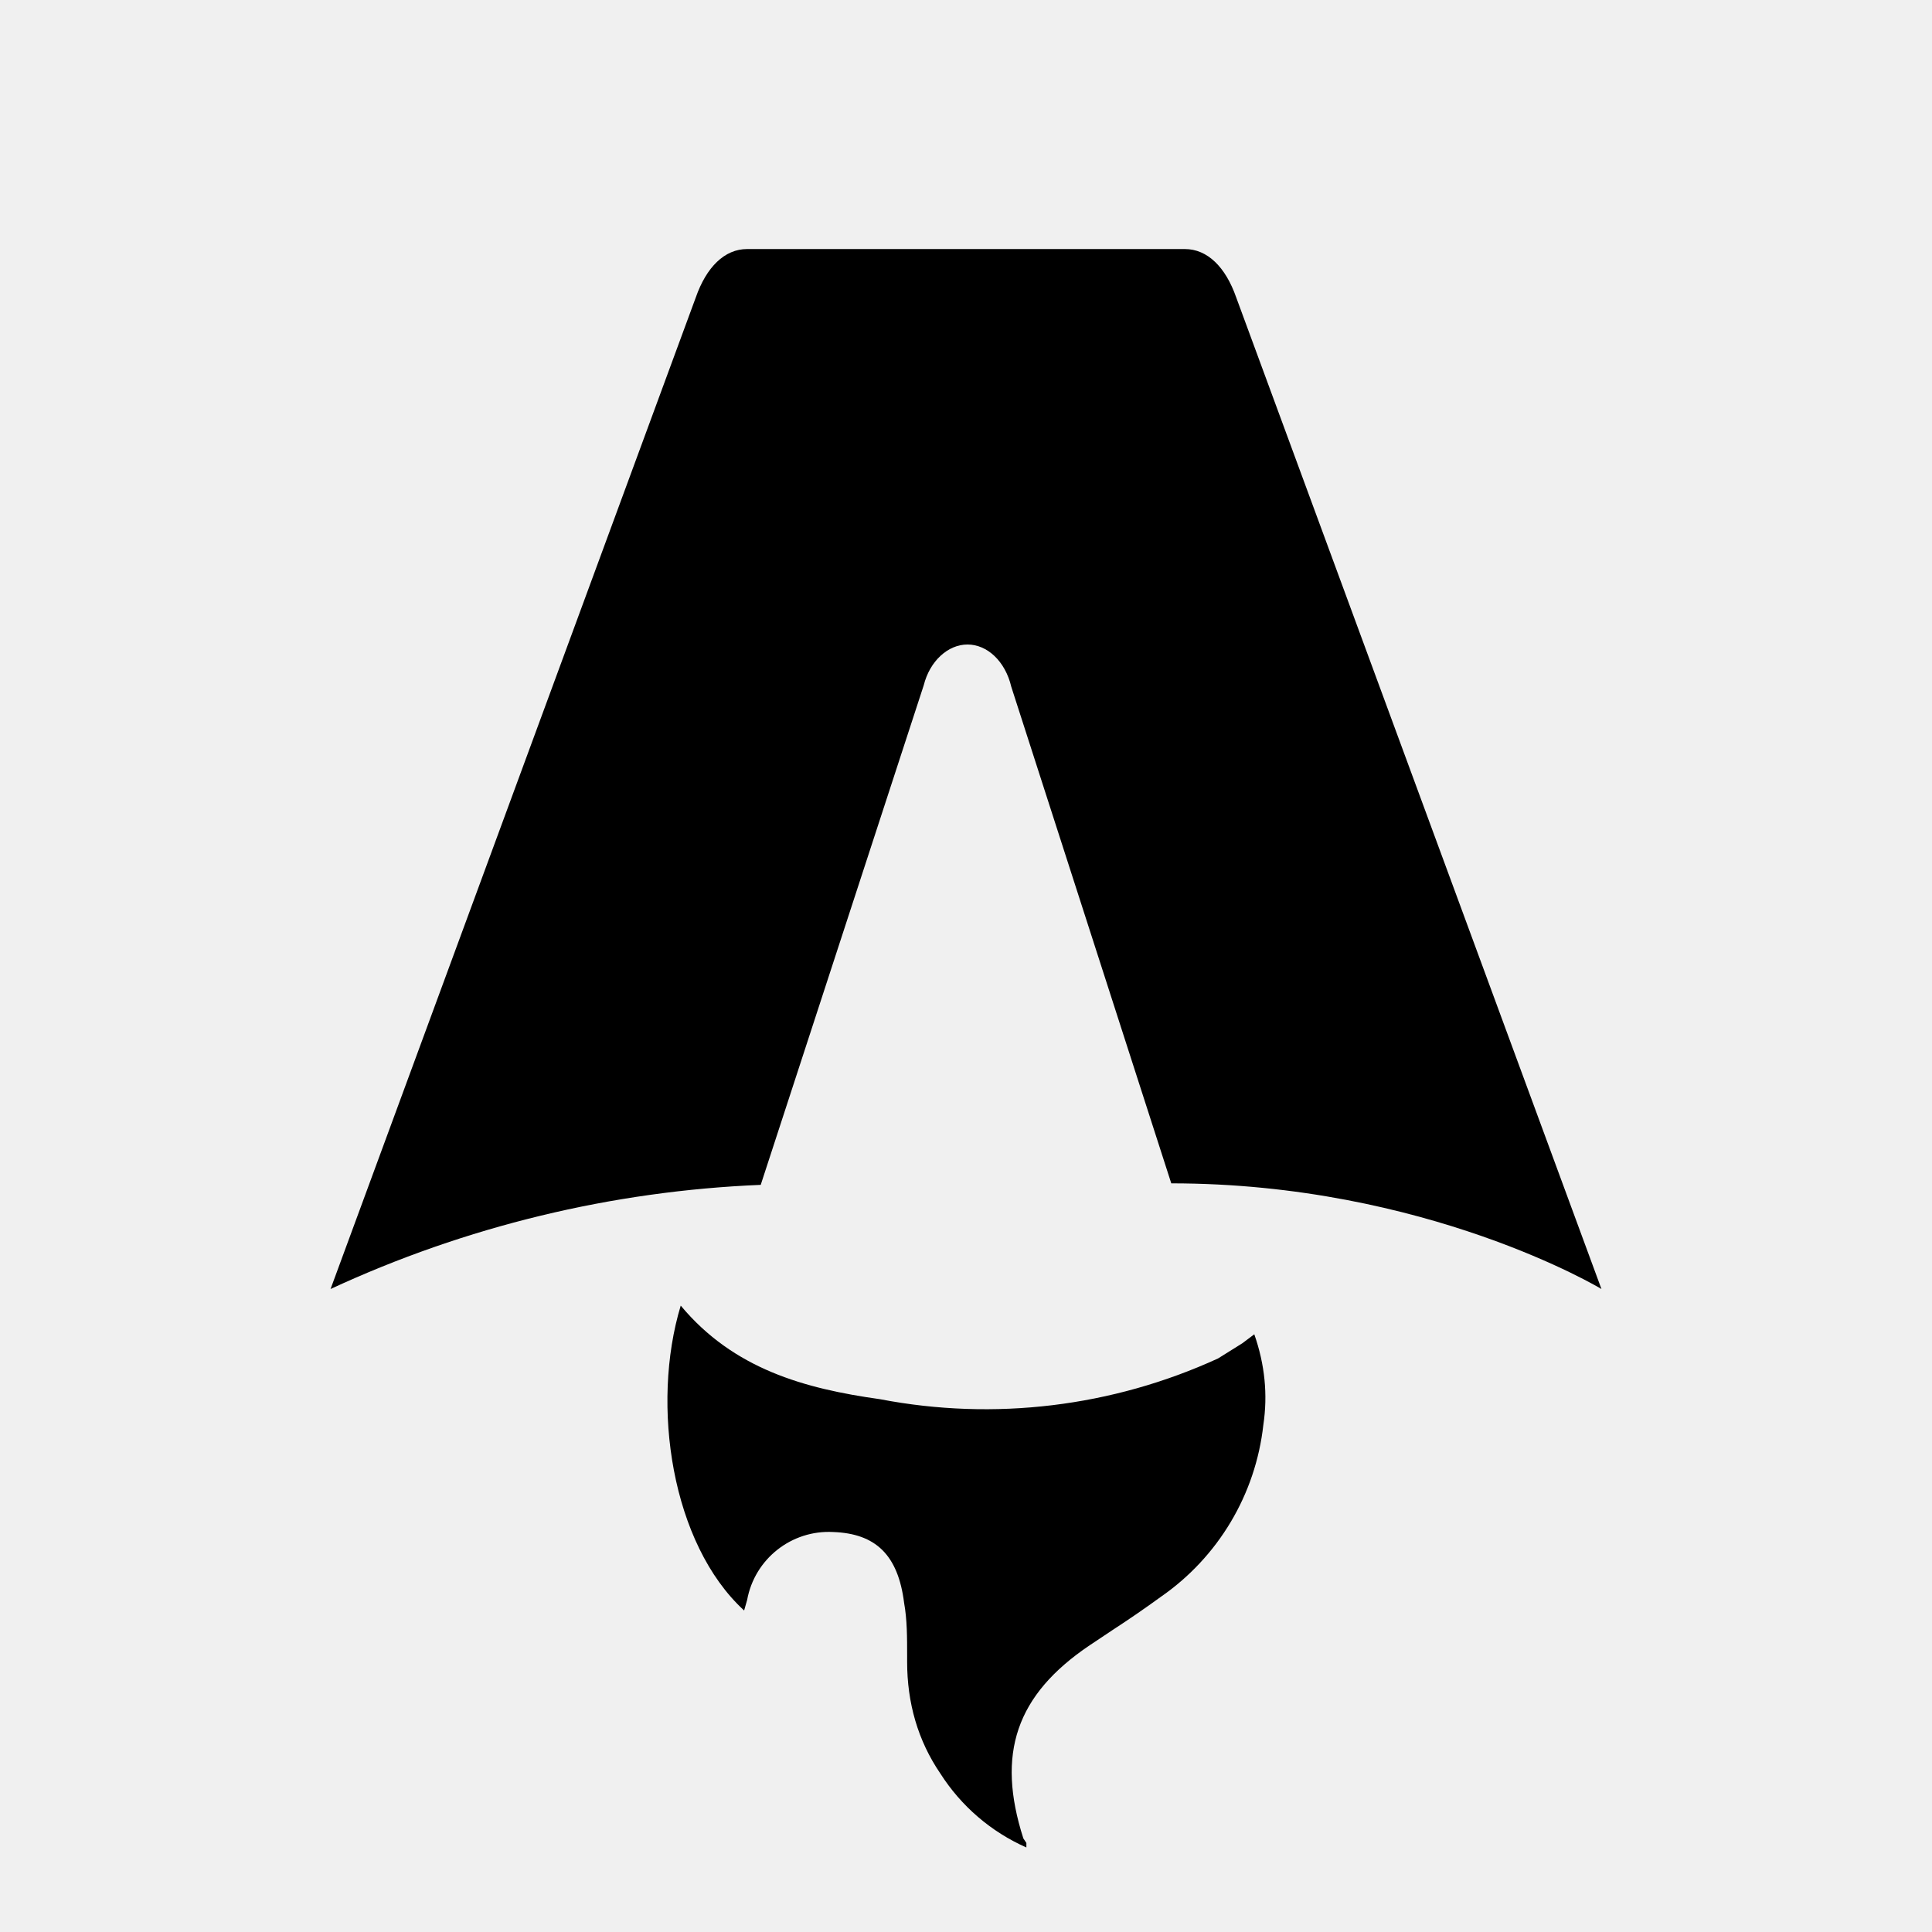
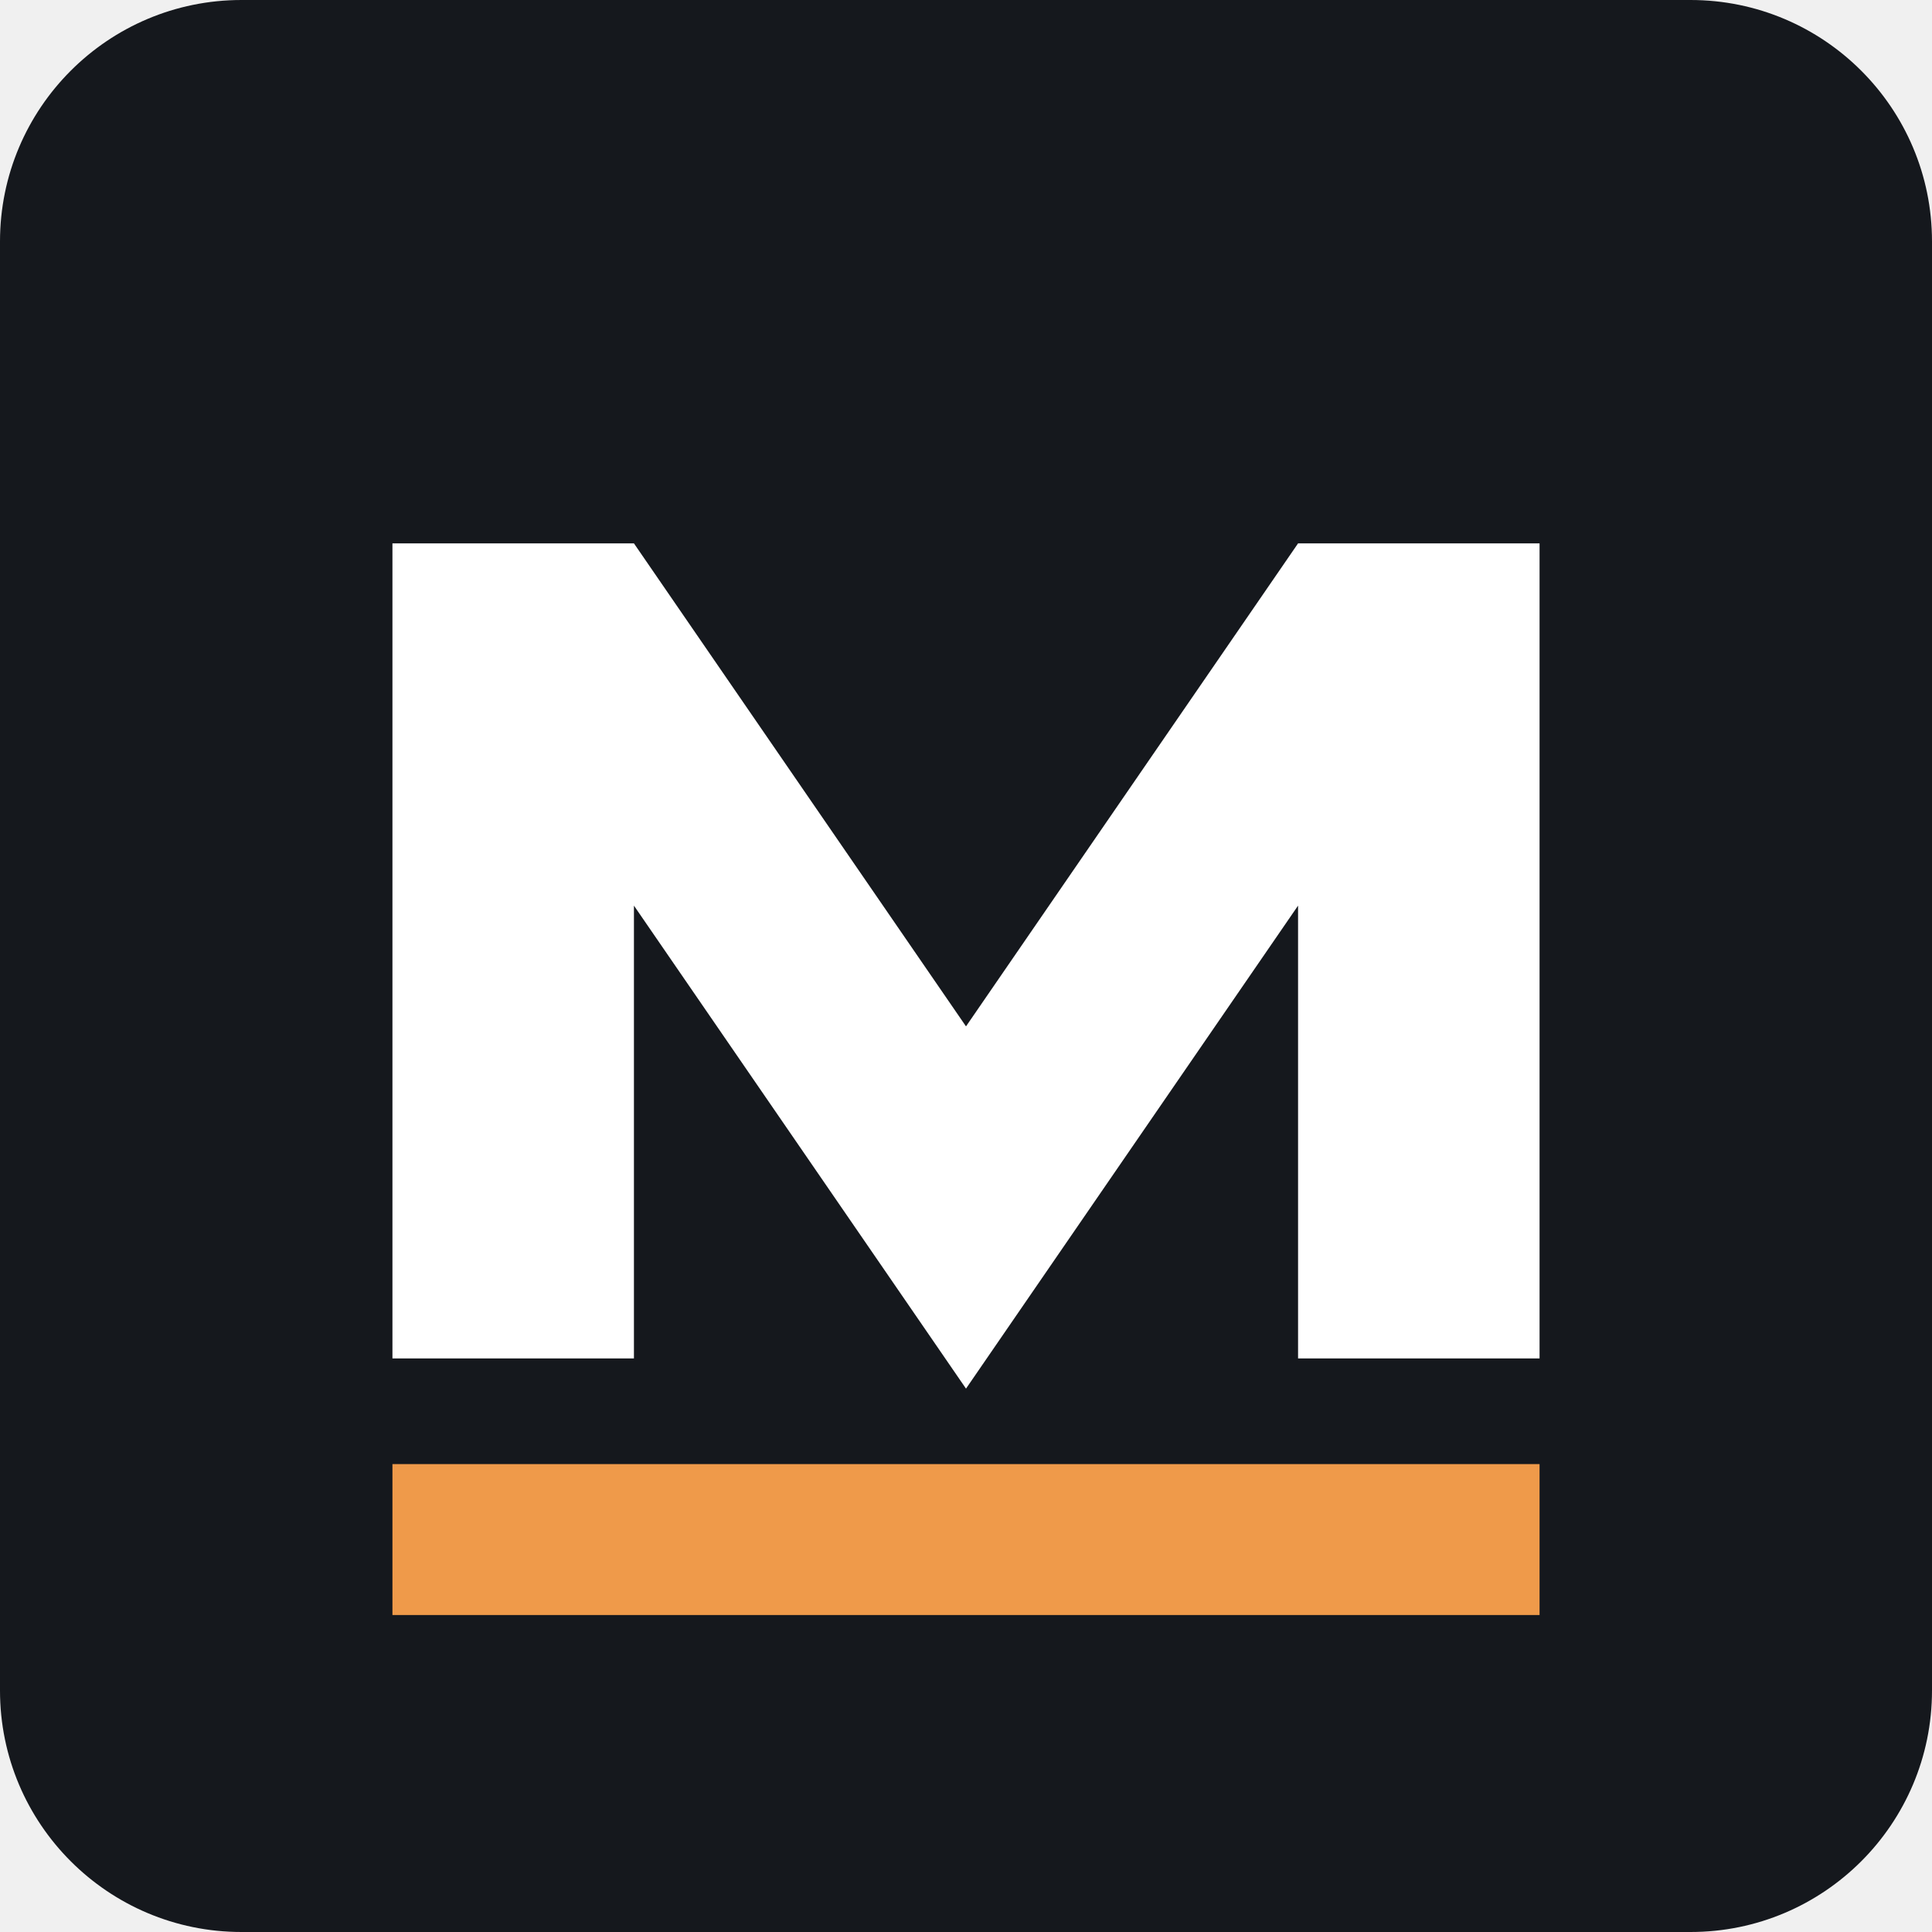
- <svg xmlns="http://www.w3.org/2000/svg" fill="none" viewBox="0 0 128 128">
-   <path d="M50.4 78.5a75.1 75.1 0 0 0-28.5 6.9l24.2-65.7c.7-2 1.9-3.2 3.4-3.2h29c1.5 0 2.7 1.2 3.4 3.2l24.2 65.7s-11.6-7-28.5-7L67 45.5c-.4-1.7-1.6-2.8-2.9-2.8-1.3 0-2.5 1.1-2.9 2.7L50.4 78.5Zm-1.1 28.2Zm-4.2-20.2c-2 6.6-.6 15.8 4.2 20.2a17.5 17.5 0 0 1 .2-.7 5.5 5.5 0 0 1 5.7-4.5c2.8.1 4.3 1.5 4.7 4.7.2 1.1.2 2.3.2 3.5v.4c0 2.7.7 5.2 2.2 7.4a13 13 0 0 0 5.7 4.9v-.3l-.2-.3c-1.8-5.6-.5-9.5 4.4-12.8l1.5-1a73 73 0 0 0 3.2-2.2 16 16 0 0 0 6.8-11.4c.3-2 .1-4-.6-6l-.8.6-1.6 1a37 37 0 0 1-22.4 2.7c-5-.7-9.7-2-13.2-6.2Z" />
-   <style>
-         path { fill: #000; }
-         @media (prefers-color-scheme: dark) {
-             path { fill: #FFF; }
-         }
-     </style>
+ <svg xmlns="http://www.w3.org/2000/svg" viewBox="0 0 64 64">
+   <rect width="64" height="64" rx="8" fill="#15181d" />
+   <path d="M13 45V18h8l11 16 11-16h8v27h-8V30L32 46 21 30v15z" fill="#fff" />
+   <path d="M13 51h38" stroke="#ef9a4a" stroke-width="5" />
</svg>
